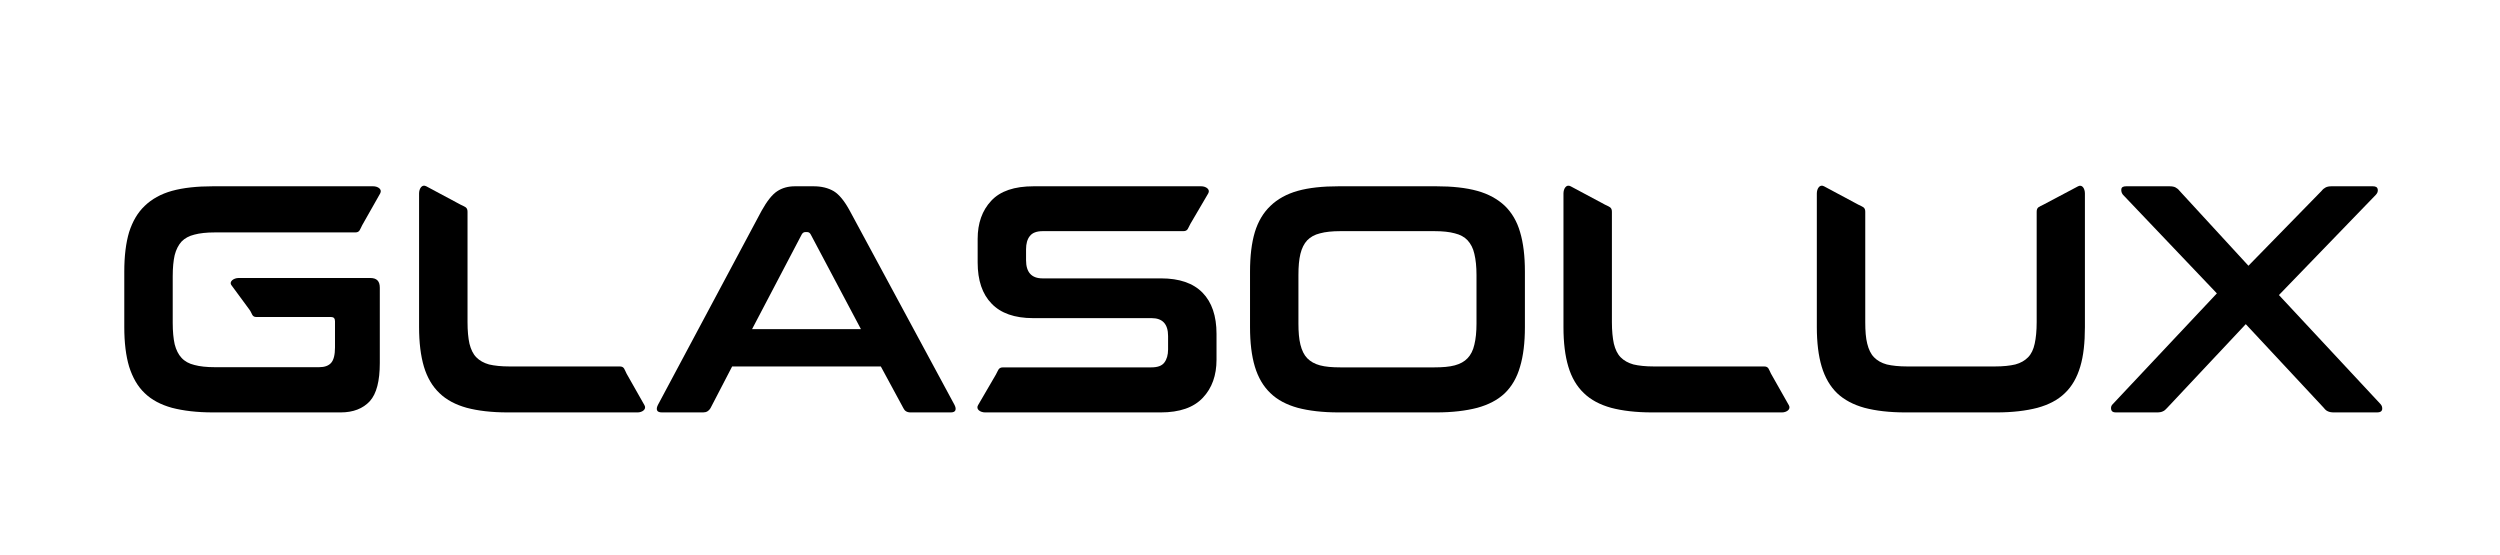
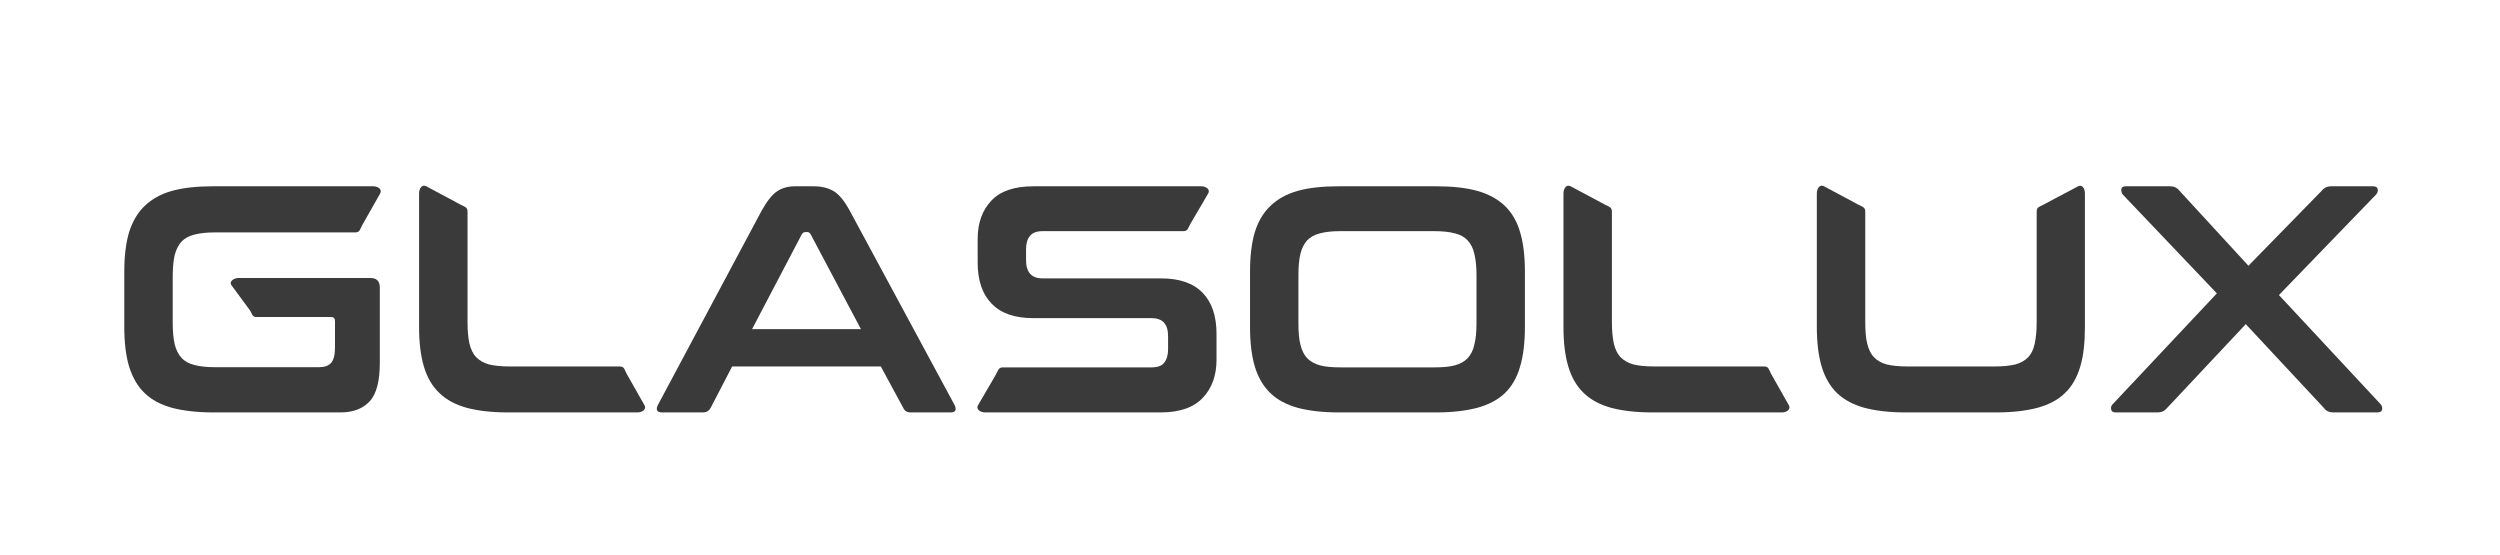
<svg xmlns="http://www.w3.org/2000/svg" version="1.0" id="Ebene_1" x="0px" y="0px" width="784px" height="174px" viewBox="0 0 784 174" enable-background="new 0 0 784 174" xml:space="preserve">
  <g>
-     <path fill="#000000" d="M117.03,58.418c1.462,0,2.914,0.922,2.196,2.242l-5.624,9.93c-0.736,1.32-0.736,2.296-2.196,2.296H67.374   c-2.586,0-4.726,0.234-6.413,0.688c-1.681,0.406-3.03,1.147-4.038,2.188c-0.962,1.086-1.688,2.468-2.143,4.241   c-0.397,1.727-0.615,3.968-0.615,6.664v14.587c0,2.693,0.218,4.936,0.615,6.717c0.454,1.773,1.181,3.219,2.143,4.242   c1.008,1.102,2.357,1.844,4.038,2.242c1.688,0.463,3.827,0.695,6.413,0.695h32.729c1.686,0,2.976-0.461,3.764-1.383   c0.79-0.914,1.188-2.523,1.188-4.82v-8.211c0-0.859-0.398-1.318-1.188-1.318H80.422c-1.462,0-1.299-1.096-2.188-2.299l-5.626-7.64   c-0.906-1.204,0.736-2.298,2.196-2.298h41.319c2.032,0,2.984,0.978,2.984,3.048v23.601c0,5.625-1.006,9.641-3.147,12   c-2.133,2.297-5.181,3.502-9.108,3.502H66.758c-5,0-9.274-0.518-12.822-1.439c-3.492-0.967-6.35-2.467-8.546-4.594   c-2.25-2.123-3.82-4.938-4.898-8.328c-1.008-3.381-1.516-7.516-1.516-12.398V85.176c0-4.884,0.508-9.016,1.516-12.399   c1.078-3.336,2.648-6.086,4.898-8.219c2.196-2.117,5.054-3.733,8.546-4.703c3.548-0.977,7.822-1.437,12.822-1.437H117.03z    M117.03,58.418" />
-     <path fill="#000000" d="M235.852,103.207l15.57-29.688c0.288-0.515,0.68-0.742,1.132-0.742h0.554c0.508,0,0.853,0.228,1.134,0.742   l15.742,29.688H235.852z M299.336,126.98L266.5,66.113c-1.635-3.038-3.328-5.108-5.009-6.141c-1.75-1.039-3.884-1.554-6.352-1.554   h-5.853c-2.14,0-3.991,0.515-5.562,1.554c-1.578,1.032-3.21,3.103-4.898,6.141l-32.5,60.868c-0.336,0.689-0.445,1.203-0.281,1.664   c0.172,0.455,0.672,0.689,1.569,0.689h12.876c1.07,0,1.805-0.463,2.313-1.32l6.798-13.094h46.624l7.086,13.094   c0.398,0.857,1.118,1.32,2.25,1.32h12.586c0.796,0,1.304-0.234,1.468-0.689C299.78,128.184,299.672,127.67,299.336,126.98" />
-     <path fill="#000000" d="M376.71,58.418c1.47,0,2.922,0.976,2.188,2.242l-5.618,9.586c-0.726,1.267-0.726,2.242-2.186,2.242h-44.086   c-1.914,0-3.267,0.516-4.057,1.546c-0.787,0.979-1.18,2.359-1.18,4.134v3.444c0,3.79,1.744,5.688,5.172,5.688h37.172   c5.736,0,10.064,1.492,12.992,4.477c2.922,2.987,4.393,7.297,4.393,12.922v8.102c0,4.93-1.414,8.891-4.282,11.93   c-2.866,3.055-7.25,4.604-13.267,4.604h-55c-1.521,0-2.976-0.979-2.25-2.242l5.618-9.643c0.734-1.266,0.734-2.242,2.258-2.242   h46.444c1.97,0,3.322-0.461,4.11-1.5c0.782-1.023,1.18-2.406,1.18-4.123v-4.197c0-3.781-1.75-5.623-5.172-5.623h-37.172   c-5.796,0-10.132-1.549-12.992-4.541c-2.922-2.984-4.382-7.29-4.382-12.915v-7.414c0-4.875,1.406-8.897,4.264-11.938   c2.822-3.046,7.258-4.538,13.274-4.538H376.71z M376.71,58.418" />
-     <path fill="#000000" d="M463.031,101.48c0,2.586-0.227,4.828-0.672,6.604c-0.391,1.779-1.133,3.217-2.133,4.258   c-0.961,1.029-2.313,1.779-4,2.232s-3.82,0.633-6.406,0.633h-29.469c-2.586,0-4.719-0.18-6.406-0.633s-2.984-1.203-4-2.232   c-1.008-1.041-1.688-2.479-2.133-4.258c-0.445-1.775-0.625-4.018-0.625-6.604V86.269c0-2.648,0.18-4.828,0.625-6.664   c0.445-1.78,1.125-3.156,2.133-4.25c1.016-1.03,2.313-1.772,4-2.179c1.688-0.462,3.82-0.688,6.406-0.688h29.469   c2.586,0,4.719,0.226,6.406,0.688c1.688,0.406,3.039,1.148,4,2.179c1,1.094,1.742,2.47,2.133,4.25   c0.445,1.836,0.672,4.016,0.672,6.664V101.48z M476.695,72.777c-0.953-3.336-2.586-6.086-4.773-8.219   c-2.25-2.117-5.125-3.726-8.664-4.703c-3.547-0.977-7.813-1.437-12.82-1.437h-30.648c-5.063,0-9.336,0.46-12.82,1.437   c-3.484,0.978-6.359,2.586-8.547,4.703c-2.25,2.133-3.877,4.883-4.9,8.219c-1.014,3.384-1.514,7.516-1.514,12.399v17.398   c0,4.883,0.5,9.018,1.514,12.398c1.023,3.391,2.65,6.205,4.9,8.328c2.188,2.127,5.063,3.627,8.547,4.594   c3.484,0.922,7.758,1.439,12.82,1.439h30.648c5.008,0,9.273-0.518,12.82-1.439c3.539-0.967,6.414-2.467,8.664-4.594   c2.188-2.123,3.82-4.938,4.773-8.328c1.016-3.381,1.516-7.516,1.516-12.398V85.176C478.211,80.292,477.711,76.161,476.695,72.777" />
-     <path fill="#000000" d="M503.297,64.168c1.297,0.687,2.195,0.742,2.195,2.234v34.625c0,2.695,0.227,4.992,0.617,6.766   c0.445,1.791,1.117,3.227,2.133,4.258s2.367,1.781,4,2.242c1.688,0.398,3.82,0.627,6.406,0.627h34.578   c1.469,0,1.469,0.975,2.141,2.232l5.625,9.939c0.727,1.264-0.734,2.242-2.141,2.242h-40.766c-5.063,0-9.336-0.518-12.82-1.439   c-3.492-0.967-6.359-2.467-8.547-4.594c-2.25-2.123-3.883-4.938-4.891-8.328c-1.016-3.381-1.523-7.516-1.523-12.398V60.661   c0-1.492,0.898-2.984,2.25-2.242L503.297,64.168z M503.297,64.168" />
-     <path fill="#000000" d="M582.75,64.168c1.297,0.687,2.195,0.742,2.195,2.234v34.625c0,2.695,0.164,4.992,0.625,6.766   c0.445,1.791,1.117,3.227,2.133,4.258s2.313,1.781,3.992,2.242c1.688,0.398,3.828,0.627,6.414,0.627h27.484   c2.594,0,4.734-0.229,6.414-0.627c1.688-0.461,2.984-1.211,3.992-2.242c1.016-1.031,1.695-2.467,2.078-4.258   c0.398-1.773,0.625-4.07,0.625-6.766V66.403c0-1.492,0.844-1.548,2.133-2.234l10.852-5.75c1.297-0.688,2.141,0.75,2.141,2.242   v41.914c0,4.883-0.445,9.018-1.461,12.398c-1.008,3.391-2.586,6.205-4.836,8.328c-2.195,2.127-5.063,3.627-8.609,4.594   c-3.539,0.922-7.813,1.439-12.813,1.439h-28.563c-5.07,0-9.336-0.518-12.828-1.439c-3.484-0.967-6.352-2.467-8.602-4.594   c-2.195-2.123-3.82-4.938-4.836-8.328c-1.008-3.381-1.523-7.516-1.523-12.398V60.661c0-1.492,0.906-2.984,2.258-2.242   L582.75,64.168z M582.75,64.168" />
-     <path fill="#000000" d="M744.141,58.418c0.898,0,1.406,0.288,1.516,0.976c0.117,0.633-0.109,1.148-0.563,1.664l-30.422,31.469   l31.828,34.165c0.445,0.461,0.617,1.031,0.563,1.664c-0.117,0.633-0.617,0.979-1.578,0.979h-13.547   c-0.789,0-1.461-0.119-1.906-0.346c-0.461-0.172-0.906-0.578-1.297-1.094l-24.461-26.242l-24.633,26.242   c-0.453,0.516-0.906,0.922-1.352,1.094c-0.398,0.227-1.07,0.346-1.914,0.346h-12.867c-0.906,0-1.352-0.346-1.461-0.979   c-0.117-0.633,0.047-1.203,0.555-1.664l32.609-34.687L665.75,61.058c-0.391-0.516-0.563-1.031-0.508-1.664   c0.055-0.688,0.563-0.976,1.516-0.976h13.555c0.844,0,1.469,0.116,1.914,0.351c0.445,0.228,0.898,0.571,1.289,1.086l21.594,23.485   l22.945-23.485c0.398-0.515,0.844-0.858,1.289-1.086c0.461-0.234,1.078-0.351,1.859-0.351H744.141z M744.141,58.418" />
-     <path fill="#000000" d="M144.415,64.168c1.296,0.687,2.201,0.742,2.201,2.234v34.625c0,2.695,0.212,4.992,0.61,6.766   c0.454,1.791,1.126,3.227,2.147,4.258c1,1.031,2.353,1.781,3.984,2.242c1.68,0.398,3.822,0.627,6.408,0.627h34.586   c1.46,0,1.46,0.975,2.132,2.232l5.632,9.939c0.721,1.264-0.733,2.242-2.147,2.242h-40.767c-5.062,0-9.336-0.518-12.819-1.439   c-3.484-0.967-6.353-2.467-8.546-4.594c-2.25-2.123-3.885-4.938-4.9-8.328c-1-3.381-1.514-7.516-1.514-12.398V60.661   c0-1.492,0.897-2.984,2.258-2.242L144.415,64.168z M144.415,64.168" />
+     <path fill="#3A3A3A" d="M117.03,58.418c1.462,0,2.914,0.922,2.196,2.242l-5.624,9.93c-0.736,1.32-0.736,2.296-2.196,2.296H67.374   c-2.586,0-4.726,0.234-6.413,0.688c-1.681,0.406-3.03,1.147-4.038,2.188c-0.962,1.086-1.688,2.468-2.143,4.241   c-0.397,1.727-0.615,3.968-0.615,6.664v14.587c0,2.693,0.218,4.936,0.615,6.717c0.454,1.773,1.181,3.219,2.143,4.242   c1.008,1.102,2.357,1.844,4.038,2.242c1.688,0.463,3.827,0.695,6.413,0.695h32.729c1.686,0,2.976-0.461,3.764-1.383   c0.79-0.914,1.188-2.523,1.188-4.82v-8.211c0-0.859-0.398-1.318-1.188-1.318H80.422c-1.462,0-1.299-1.096-2.188-2.299l-5.626-7.64   c-0.906-1.204,0.736-2.298,2.196-2.298h41.319c2.032,0,2.984,0.978,2.984,3.048v23.601c0,5.625-1.006,9.641-3.147,12   c-2.133,2.297-5.181,3.502-9.108,3.502H66.758c-5,0-9.274-0.518-12.822-1.439c-3.492-0.967-6.35-2.467-8.546-4.594   c-2.25-2.123-3.82-4.938-4.898-8.328c-1.008-3.381-1.516-7.516-1.516-12.398V85.176c0-4.884,0.508-9.016,1.516-12.399   c1.078-3.336,2.648-6.086,4.898-8.219c2.196-2.117,5.054-3.733,8.546-4.703c3.548-0.977,7.822-1.437,12.822-1.437H117.03z    M117.03,58.418" />
+     <path fill="#3A3A3A" d="M235.852,103.207l15.57-29.688c0.288-0.515,0.68-0.742,1.132-0.742h0.554c0.508,0,0.853,0.228,1.134,0.742   l15.742,29.688H235.852z M299.336,126.98L266.5,66.113c-1.635-3.038-3.328-5.108-5.009-6.141c-1.75-1.039-3.884-1.554-6.352-1.554   h-5.853c-2.14,0-3.991,0.515-5.562,1.554c-1.578,1.032-3.21,3.103-4.898,6.141l-32.5,60.868c-0.336,0.689-0.445,1.203-0.281,1.664   c0.172,0.455,0.672,0.689,1.569,0.689h12.876c1.07,0,1.805-0.463,2.313-1.32l6.798-13.094h46.624l7.086,13.094   c0.398,0.857,1.118,1.32,2.25,1.32h12.586c0.796,0,1.304-0.234,1.468-0.689C299.78,128.184,299.672,127.67,299.336,126.98" />
+     <path fill="#3A3A3A" d="M376.71,58.418c1.47,0,2.922,0.976,2.188,2.242l-5.618,9.586c-0.726,1.267-0.726,2.242-2.186,2.242h-44.086   c-1.914,0-3.267,0.516-4.057,1.546c-0.787,0.979-1.18,2.359-1.18,4.134v3.444c0,3.79,1.744,5.688,5.172,5.688h37.172   c5.736,0,10.064,1.492,12.992,4.477c2.922,2.987,4.393,7.297,4.393,12.922v8.102c0,4.93-1.414,8.891-4.282,11.93   c-2.866,3.055-7.25,4.604-13.267,4.604h-55c-1.521,0-2.976-0.979-2.25-2.242l5.618-9.643c0.734-1.266,0.734-2.242,2.258-2.242   h46.444c1.97,0,3.322-0.461,4.11-1.5c0.782-1.023,1.18-2.406,1.18-4.123v-4.197c0-3.781-1.75-5.623-5.172-5.623h-37.172   c-5.796,0-10.132-1.549-12.992-4.541c-2.922-2.984-4.382-7.29-4.382-12.915v-7.414c0-4.875,1.406-8.897,4.264-11.938   c2.822-3.046,7.258-4.538,13.274-4.538H376.71z M376.71,58.418" />
+     <path fill="#3A3A3A" d="M463.031,101.48c0,2.586-0.227,4.828-0.672,6.604c-0.391,1.779-1.133,3.217-2.133,4.258   c-0.961,1.029-2.313,1.779-4,2.232s-3.82,0.633-6.406,0.633h-29.469c-2.586,0-4.719-0.18-6.406-0.633s-2.984-1.203-4-2.232   c-1.008-1.041-1.688-2.479-2.133-4.258c-0.445-1.775-0.625-4.018-0.625-6.604V86.269c0-2.648,0.18-4.828,0.625-6.664   c0.445-1.78,1.125-3.156,2.133-4.25c1.016-1.03,2.313-1.772,4-2.179c1.688-0.462,3.82-0.688,6.406-0.688h29.469   c2.586,0,4.719,0.226,6.406,0.688c1.688,0.406,3.039,1.148,4,2.179c1,1.094,1.742,2.47,2.133,4.25   c0.445,1.836,0.672,4.016,0.672,6.664V101.48z M476.695,72.777c-0.953-3.336-2.586-6.086-4.773-8.219   c-2.25-2.117-5.125-3.726-8.664-4.703c-3.547-0.977-7.813-1.437-12.82-1.437h-30.648c-5.063,0-9.336,0.46-12.82,1.437   c-3.484,0.978-6.359,2.586-8.547,4.703c-2.25,2.133-3.877,4.883-4.9,8.219c-1.014,3.384-1.514,7.516-1.514,12.399v17.398   c0,4.883,0.5,9.018,1.514,12.398c1.023,3.391,2.65,6.205,4.9,8.328c2.188,2.127,5.063,3.627,8.547,4.594   c3.484,0.922,7.758,1.439,12.82,1.439h30.648c5.008,0,9.273-0.518,12.82-1.439c3.539-0.967,6.414-2.467,8.664-4.594   c2.188-2.123,3.82-4.938,4.773-8.328c1.016-3.381,1.516-7.516,1.516-12.398V85.176C478.211,80.292,477.711,76.161,476.695,72.777" />
+     <path fill="#3A3A3A" d="M503.297,64.168c1.297,0.687,2.195,0.742,2.195,2.234v34.625c0,2.695,0.227,4.992,0.617,6.766   c0.445,1.791,1.117,3.227,2.133,4.258s2.367,1.781,4,2.242c1.688,0.398,3.82,0.627,6.406,0.627h34.578   c1.469,0,1.469,0.975,2.141,2.232l5.625,9.939c0.727,1.264-0.734,2.242-2.141,2.242h-40.766c-5.063,0-9.336-0.518-12.82-1.439   c-3.492-0.967-6.359-2.467-8.547-4.594c-2.25-2.123-3.883-4.938-4.891-8.328c-1.016-3.381-1.523-7.516-1.523-12.398V60.661   c0-1.492,0.898-2.984,2.25-2.242L503.297,64.168z M503.297,64.168" />
+     <path fill="#3A3A3A" d="M582.75,64.168c1.297,0.687,2.195,0.742,2.195,2.234v34.625c0,2.695,0.164,4.992,0.625,6.766   c0.445,1.791,1.117,3.227,2.133,4.258s2.313,1.781,3.992,2.242c1.688,0.398,3.828,0.627,6.414,0.627h27.484   c2.594,0,4.734-0.229,6.414-0.627c1.688-0.461,2.984-1.211,3.992-2.242c1.016-1.031,1.695-2.467,2.078-4.258   c0.398-1.773,0.625-4.07,0.625-6.766V66.403c0-1.492,0.844-1.548,2.133-2.234l10.852-5.75c1.297-0.688,2.141,0.75,2.141,2.242   v41.914c0,4.883-0.445,9.018-1.461,12.398c-1.008,3.391-2.586,6.205-4.836,8.328c-2.195,2.127-5.063,3.627-8.609,4.594   c-3.539,0.922-7.813,1.439-12.813,1.439h-28.563c-5.07,0-9.336-0.518-12.828-1.439c-3.484-0.967-6.352-2.467-8.602-4.594   c-2.195-2.123-3.82-4.938-4.836-8.328c-1.008-3.381-1.523-7.516-1.523-12.398V60.661c0-1.492,0.906-2.984,2.258-2.242   L582.75,64.168z M582.75,64.168" />
+     <path fill="#3A3A3A" d="M744.141,58.418c0.898,0,1.406,0.288,1.516,0.976c0.117,0.633-0.109,1.148-0.563,1.664l-30.422,31.469   l31.828,34.165c0.445,0.461,0.617,1.031,0.563,1.664c-0.117,0.633-0.617,0.979-1.578,0.979h-13.547   c-0.789,0-1.461-0.119-1.906-0.346c-0.461-0.172-0.906-0.578-1.297-1.094l-24.461-26.242l-24.633,26.242   c-0.453,0.516-0.906,0.922-1.352,1.094c-0.398,0.227-1.07,0.346-1.914,0.346h-12.867c-0.906,0-1.352-0.346-1.461-0.979   c-0.117-0.633,0.047-1.203,0.555-1.664l32.609-34.687L665.75,61.058c-0.391-0.516-0.563-1.031-0.508-1.664   c0.055-0.688,0.563-0.976,1.516-0.976h13.555c0.844,0,1.469,0.116,1.914,0.351c0.445,0.228,0.898,0.571,1.289,1.086l21.594,23.485   l22.945-23.485c0.398-0.515,0.844-0.858,1.289-1.086c0.461-0.234,1.078-0.351,1.859-0.351H744.141z M744.141,58.418" />
+     <path fill="#3A3A3A" d="M144.415,64.168c1.296,0.687,2.201,0.742,2.201,2.234v34.625c0,2.695,0.212,4.992,0.61,6.766   c0.454,1.791,1.126,3.227,2.147,4.258c1,1.031,2.353,1.781,3.984,2.242c1.68,0.398,3.822,0.627,6.408,0.627h34.586   c1.46,0,1.46,0.975,2.132,2.232l5.632,9.939c0.721,1.264-0.733,2.242-2.147,2.242h-40.767c-5.062,0-9.336-0.518-12.819-1.439   c-3.484-0.967-6.353-2.467-8.546-4.594c-2.25-2.123-3.885-4.938-4.9-8.328c-1-3.381-1.514-7.516-1.514-12.398V60.661   c0-1.492,0.897-2.984,2.258-2.242L144.415,64.168z M144.415,64.168" />
  </g>
</svg>
